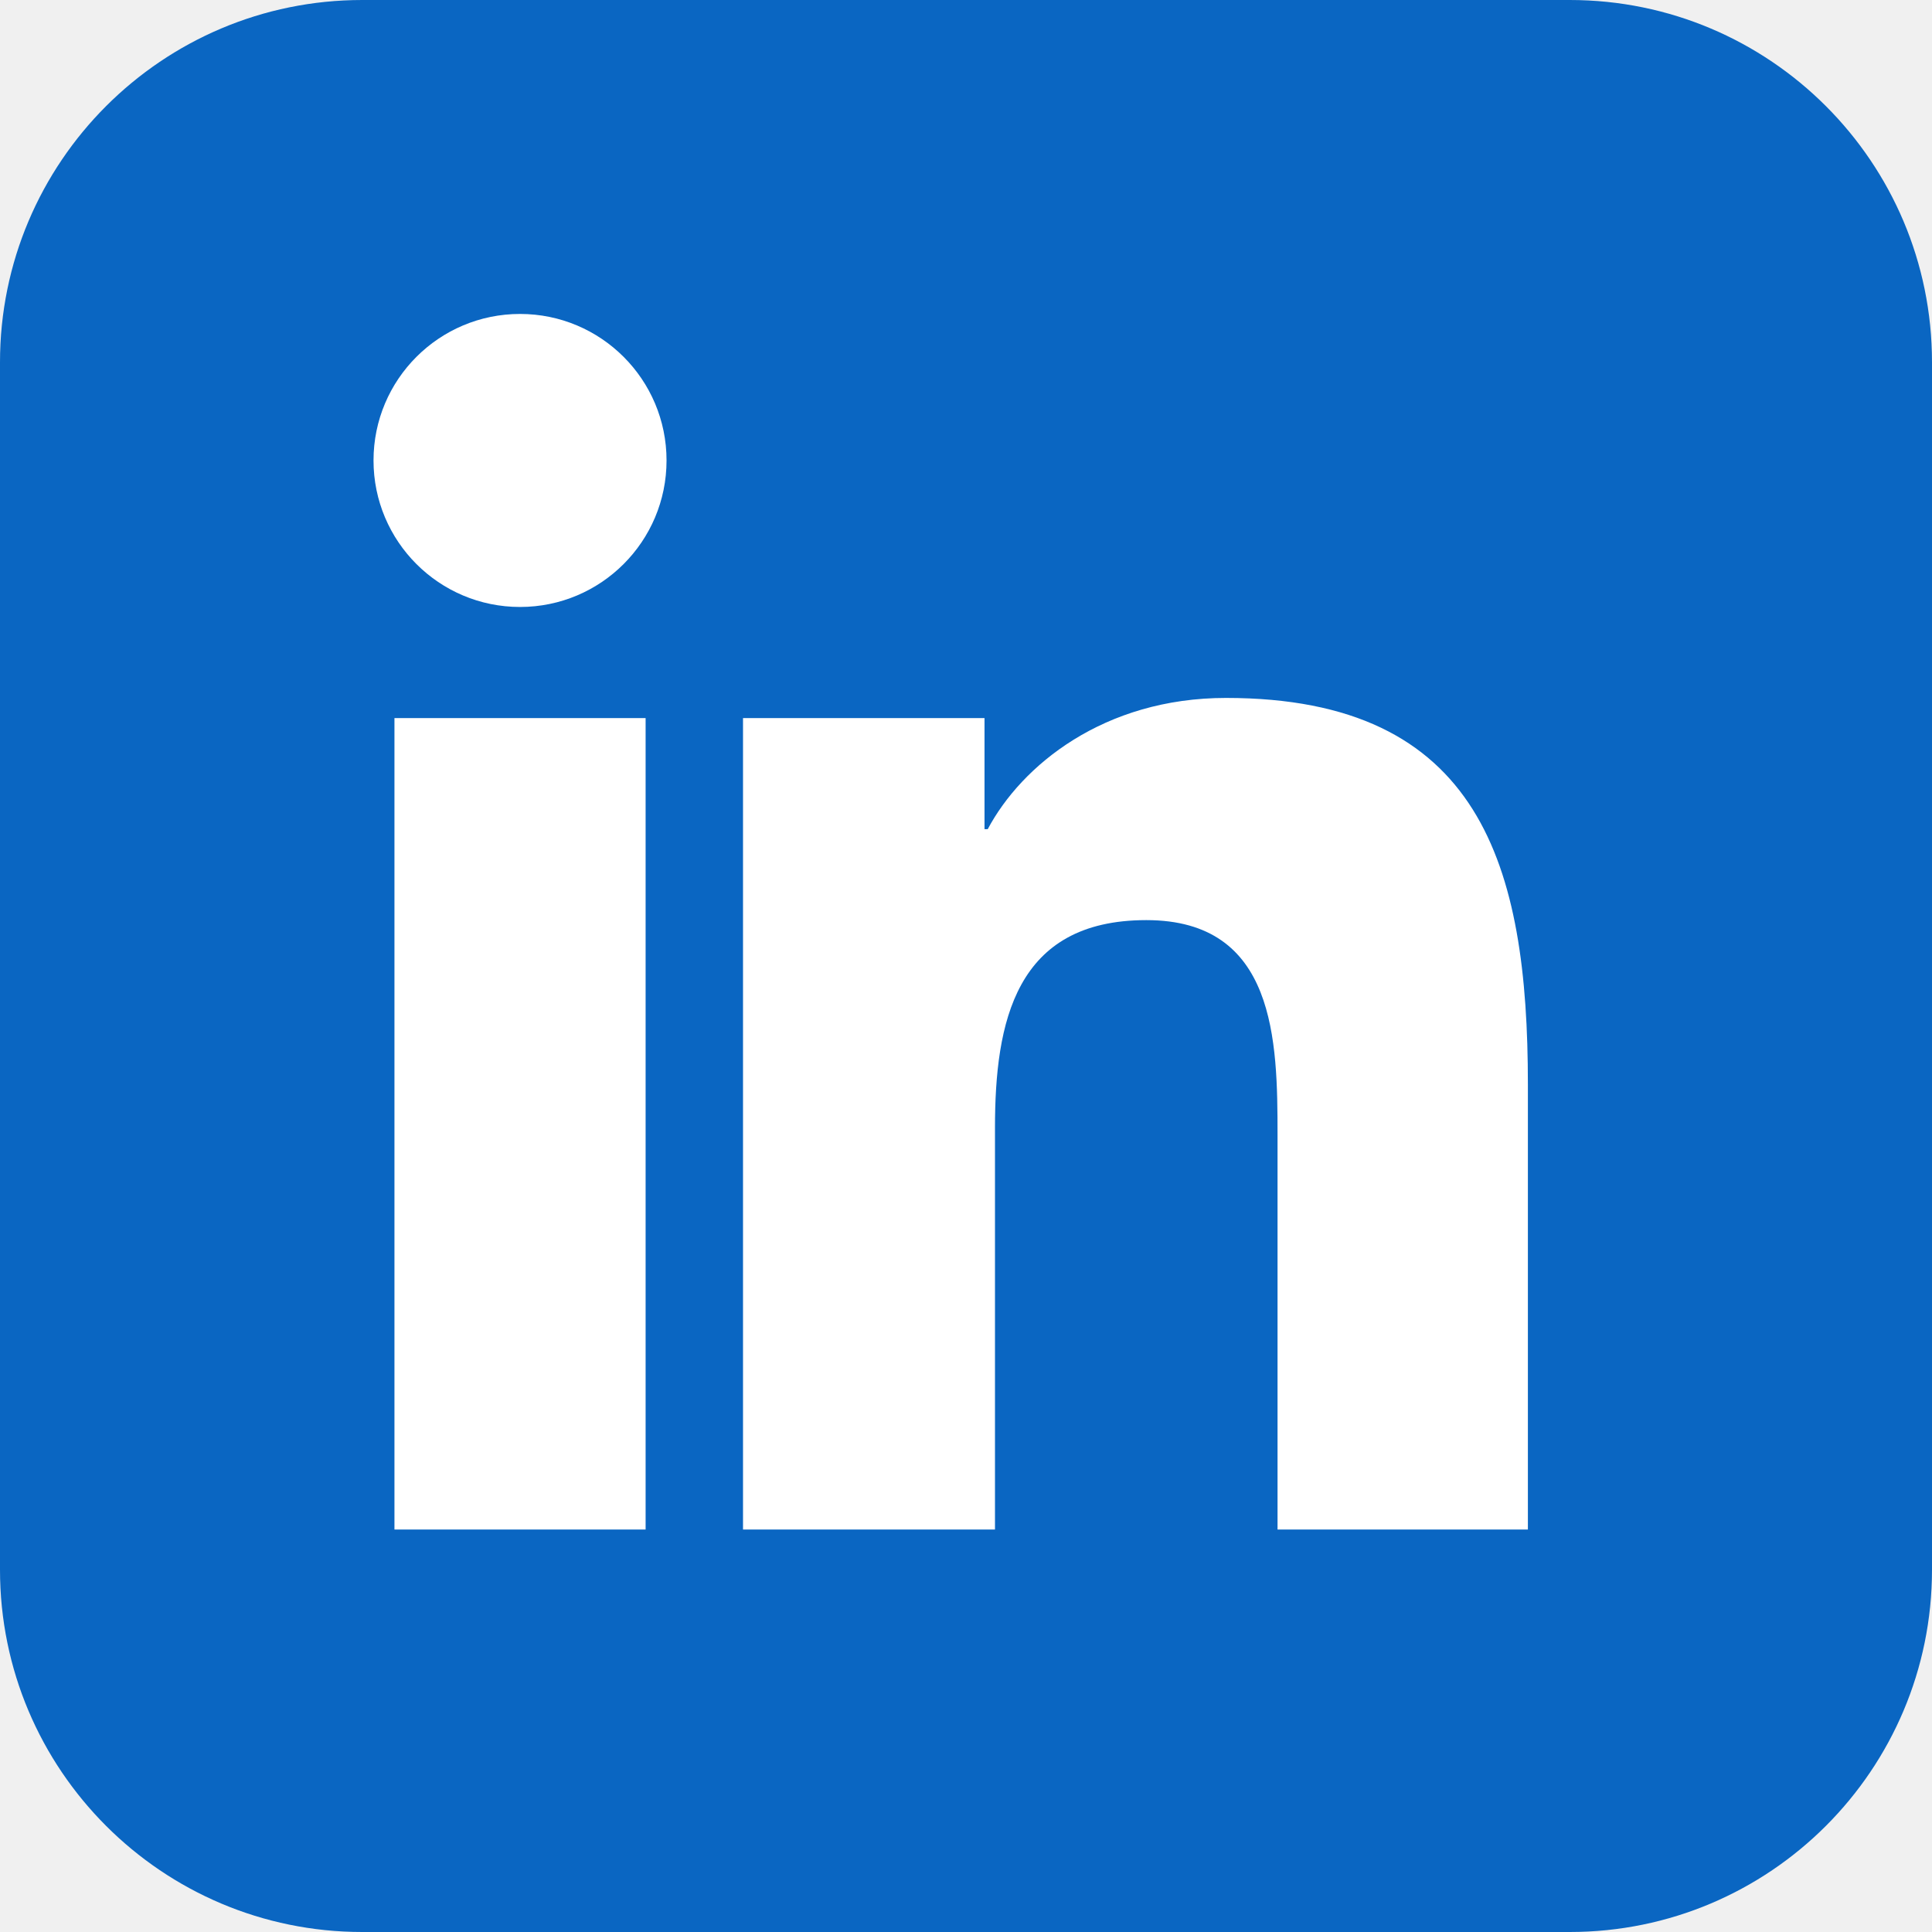
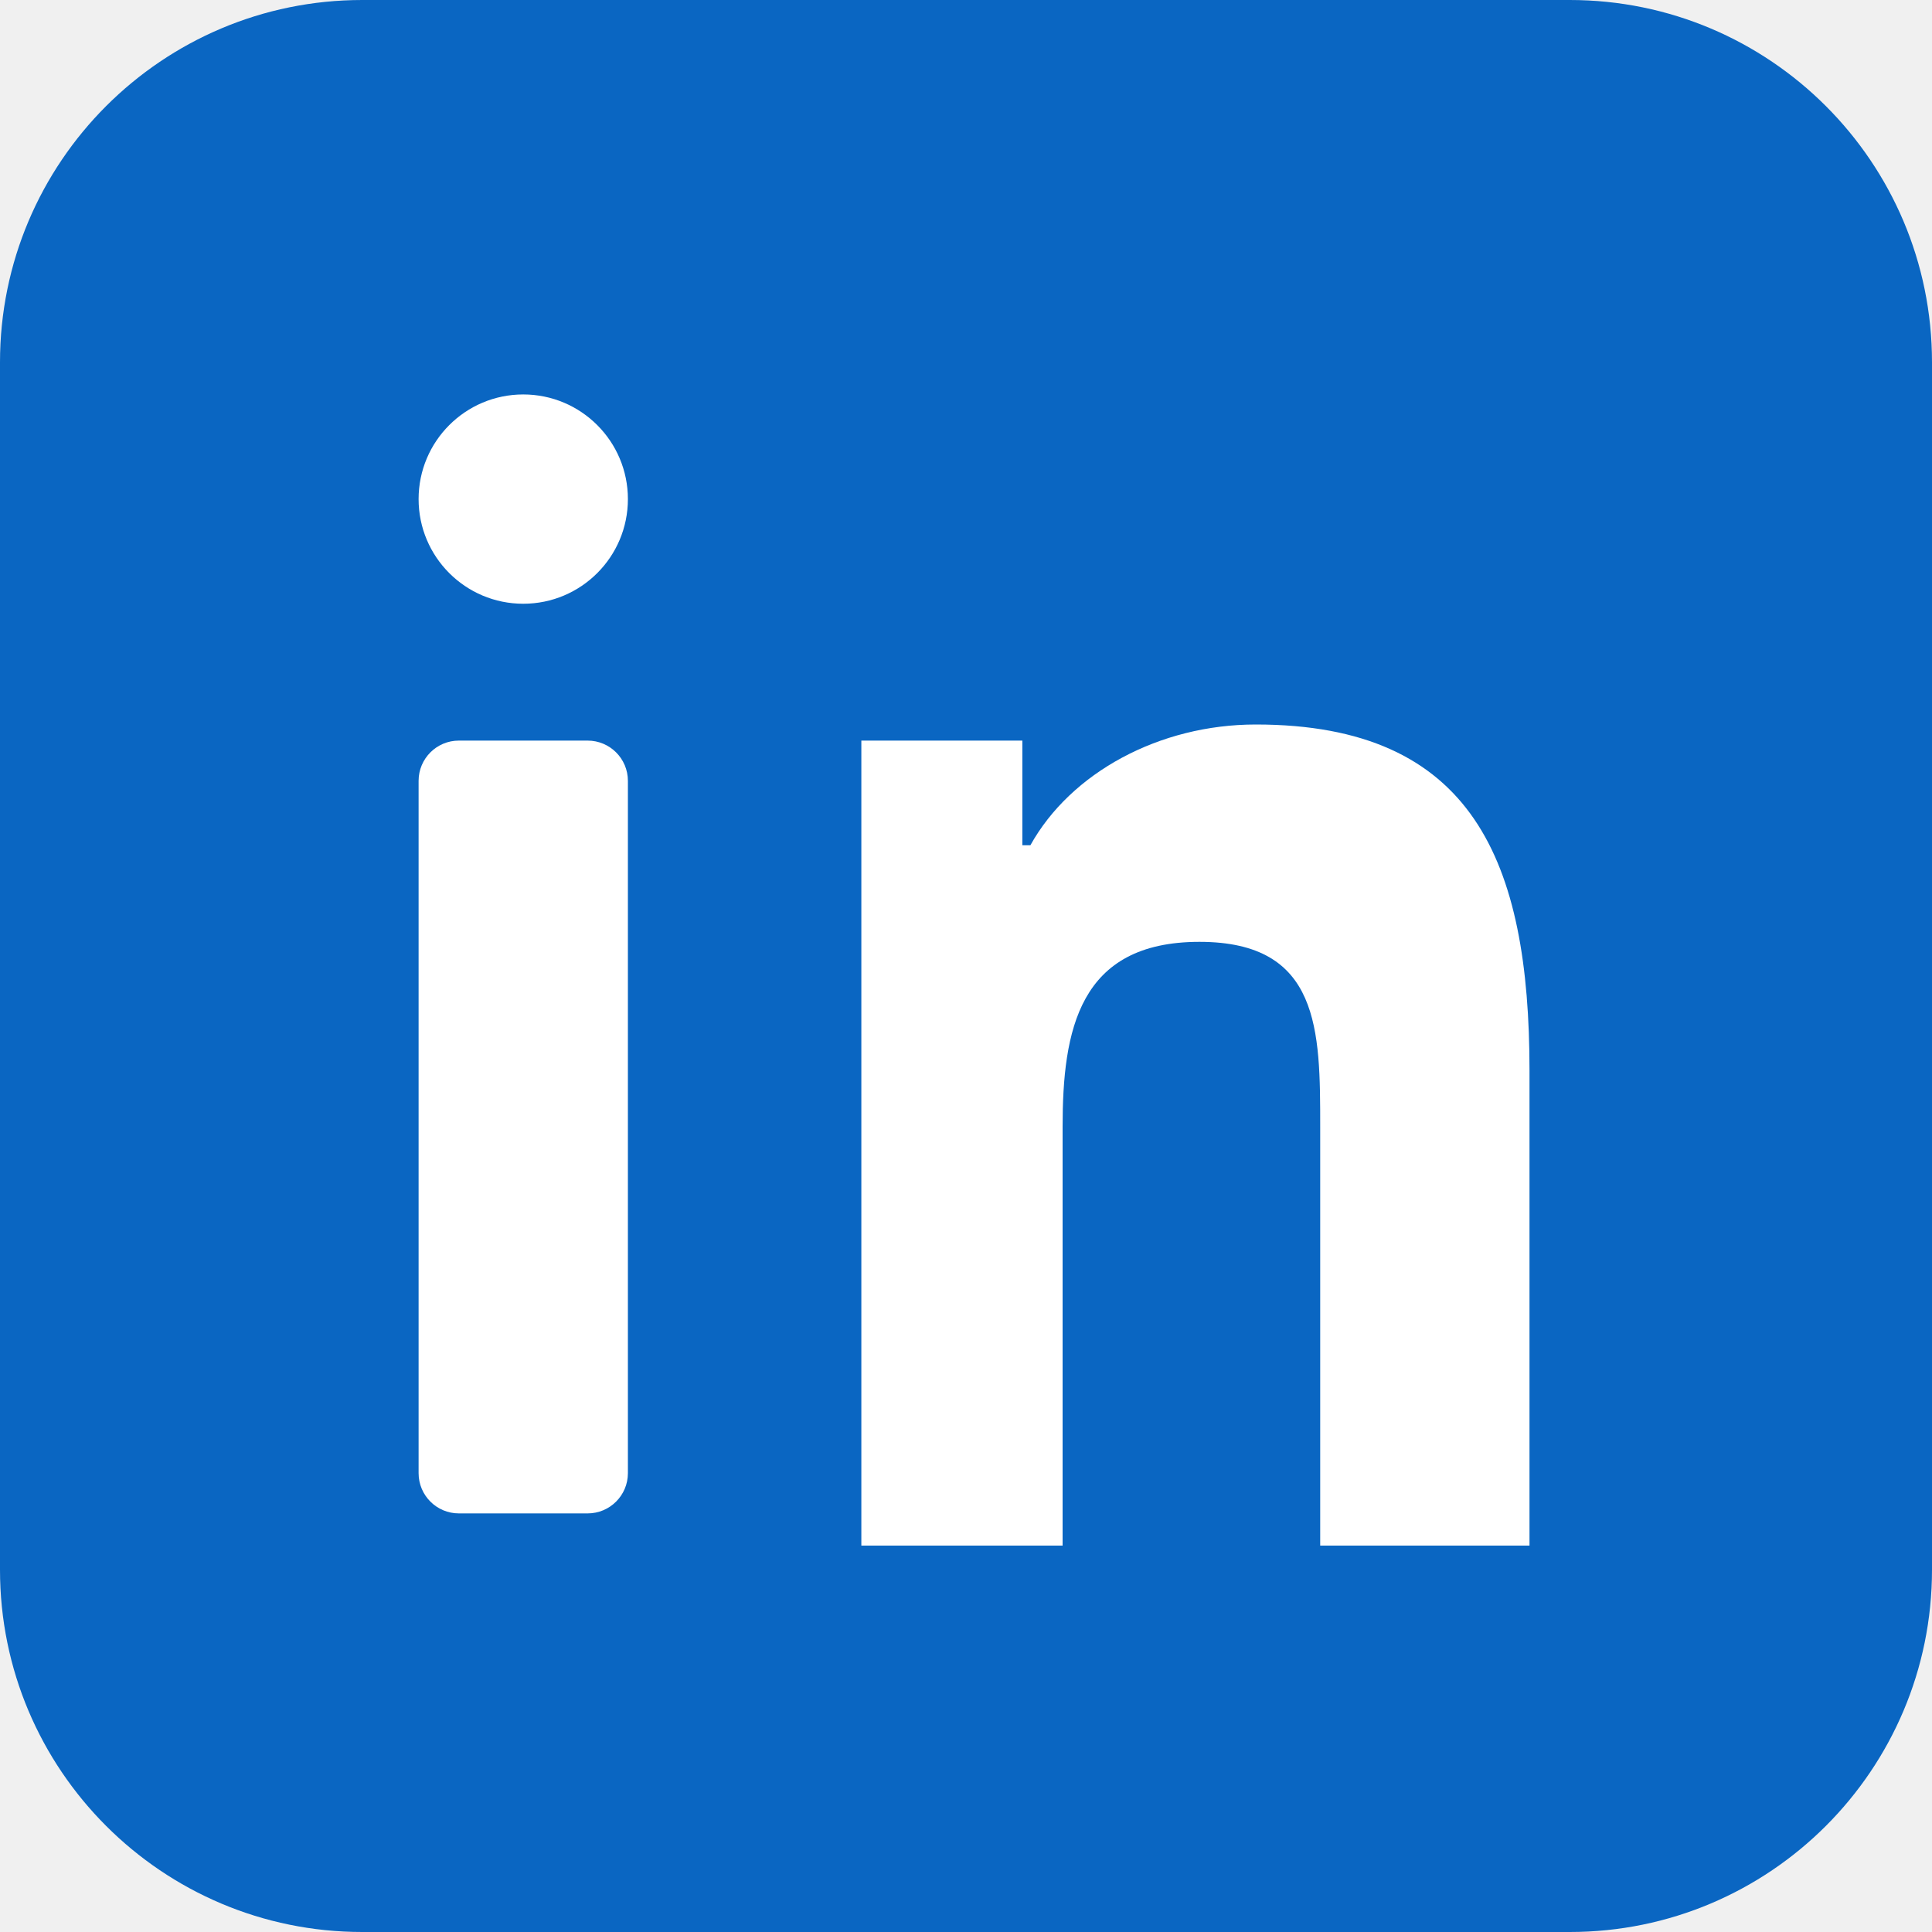
<svg xmlns="http://www.w3.org/2000/svg" viewBox="0 0 24 24" width="100%" height="100%">
  <rect width="24" height="24" rx="4.5" fill="#0A66C2" />
-   <path fill="#ffffff" d="M19 19h-3.13v-4.9c0-1.17-.02-2.67-1.63-2.67-1.63 0-1.88 1.27-1.88 2.58V19H9.23V8.92h3v1.38h.04c.42-.79 1.44-1.63 2.96-1.63 3.17 0 3.75 2.09 3.75 4.8V19zM6.46 7.54a1.82 1.82 0 1 1 0-3.64 1.82 1.82 0 0 1 0 3.64zM8.02 19H4.9V8.92h3.12V19z" />
+   <circle cx="6.5" cy="6.2" r="1.3" fill="#ffffff" />
+   <rect x="5.2" y="9.2" width="2.6" height="9.6" rx="0.5" fill="#ffffff" />
+   <path fill="#ffffff" d="M10.2 9.2h2.5v1.3h.1c.5-.9 1.6-1.5 2.8-1.5 2.7 0 3.4 1.7 3.4 4.3v5.9h-2.6v-5.2c0-1.2 0-2.3-1.5-2.3s-1.7 1.1-1.7 2.3v5.2h-2.5V9.2z" />
</svg>
